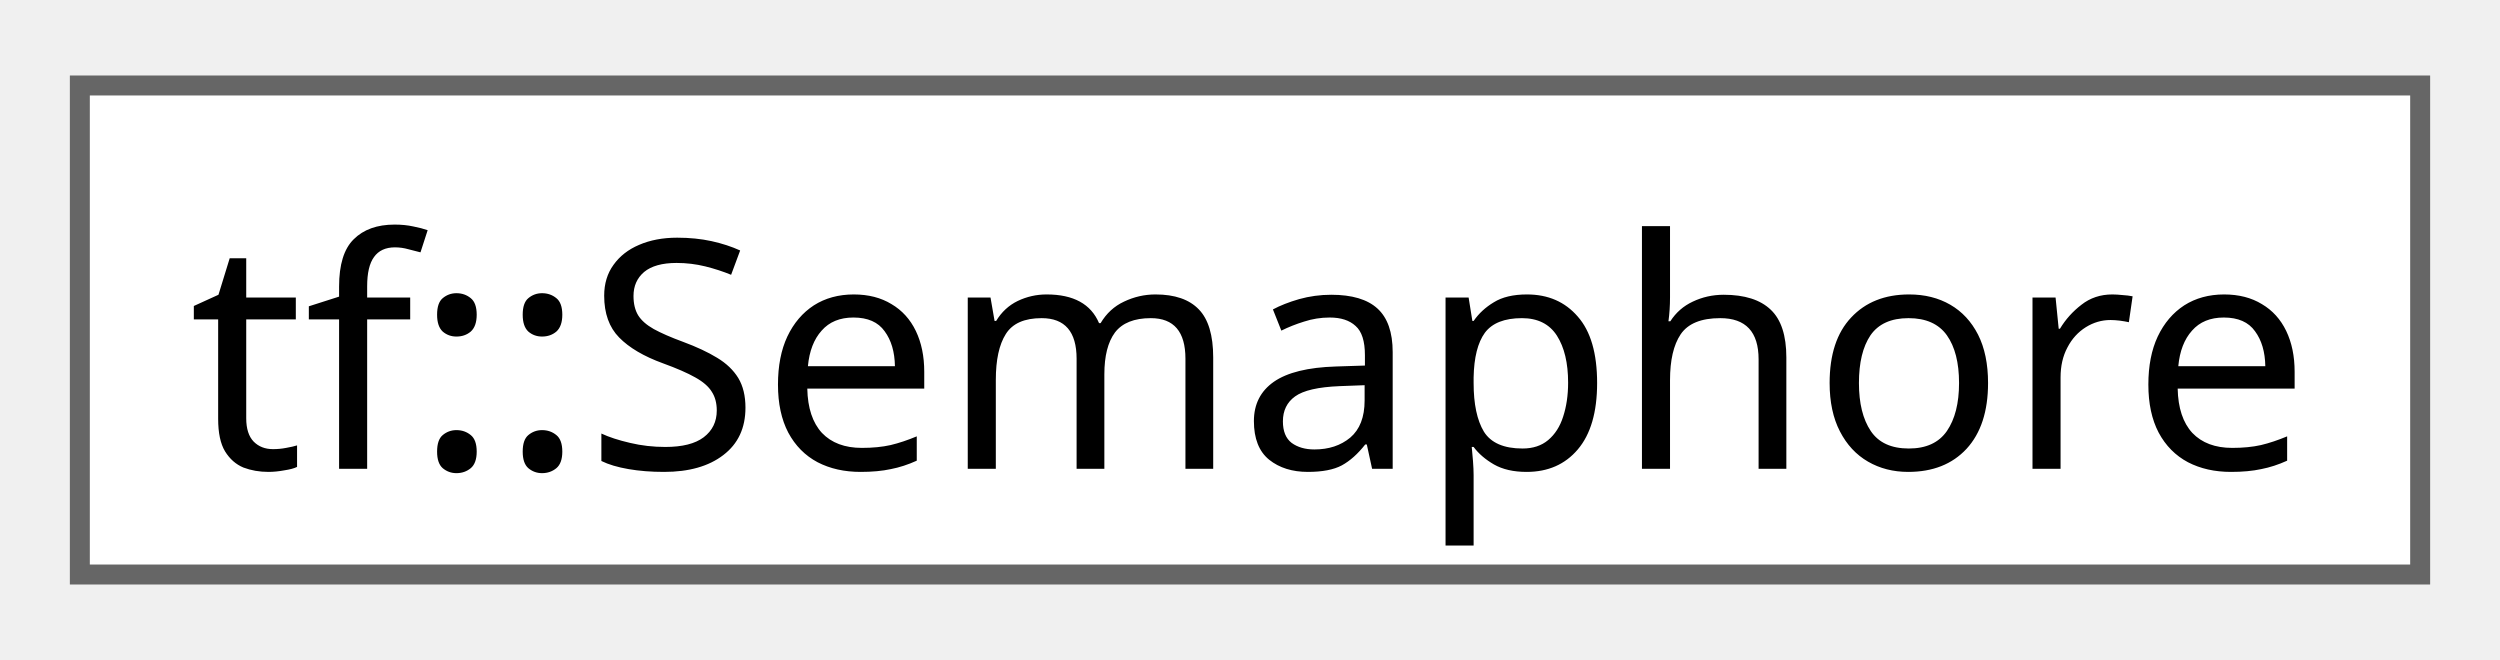
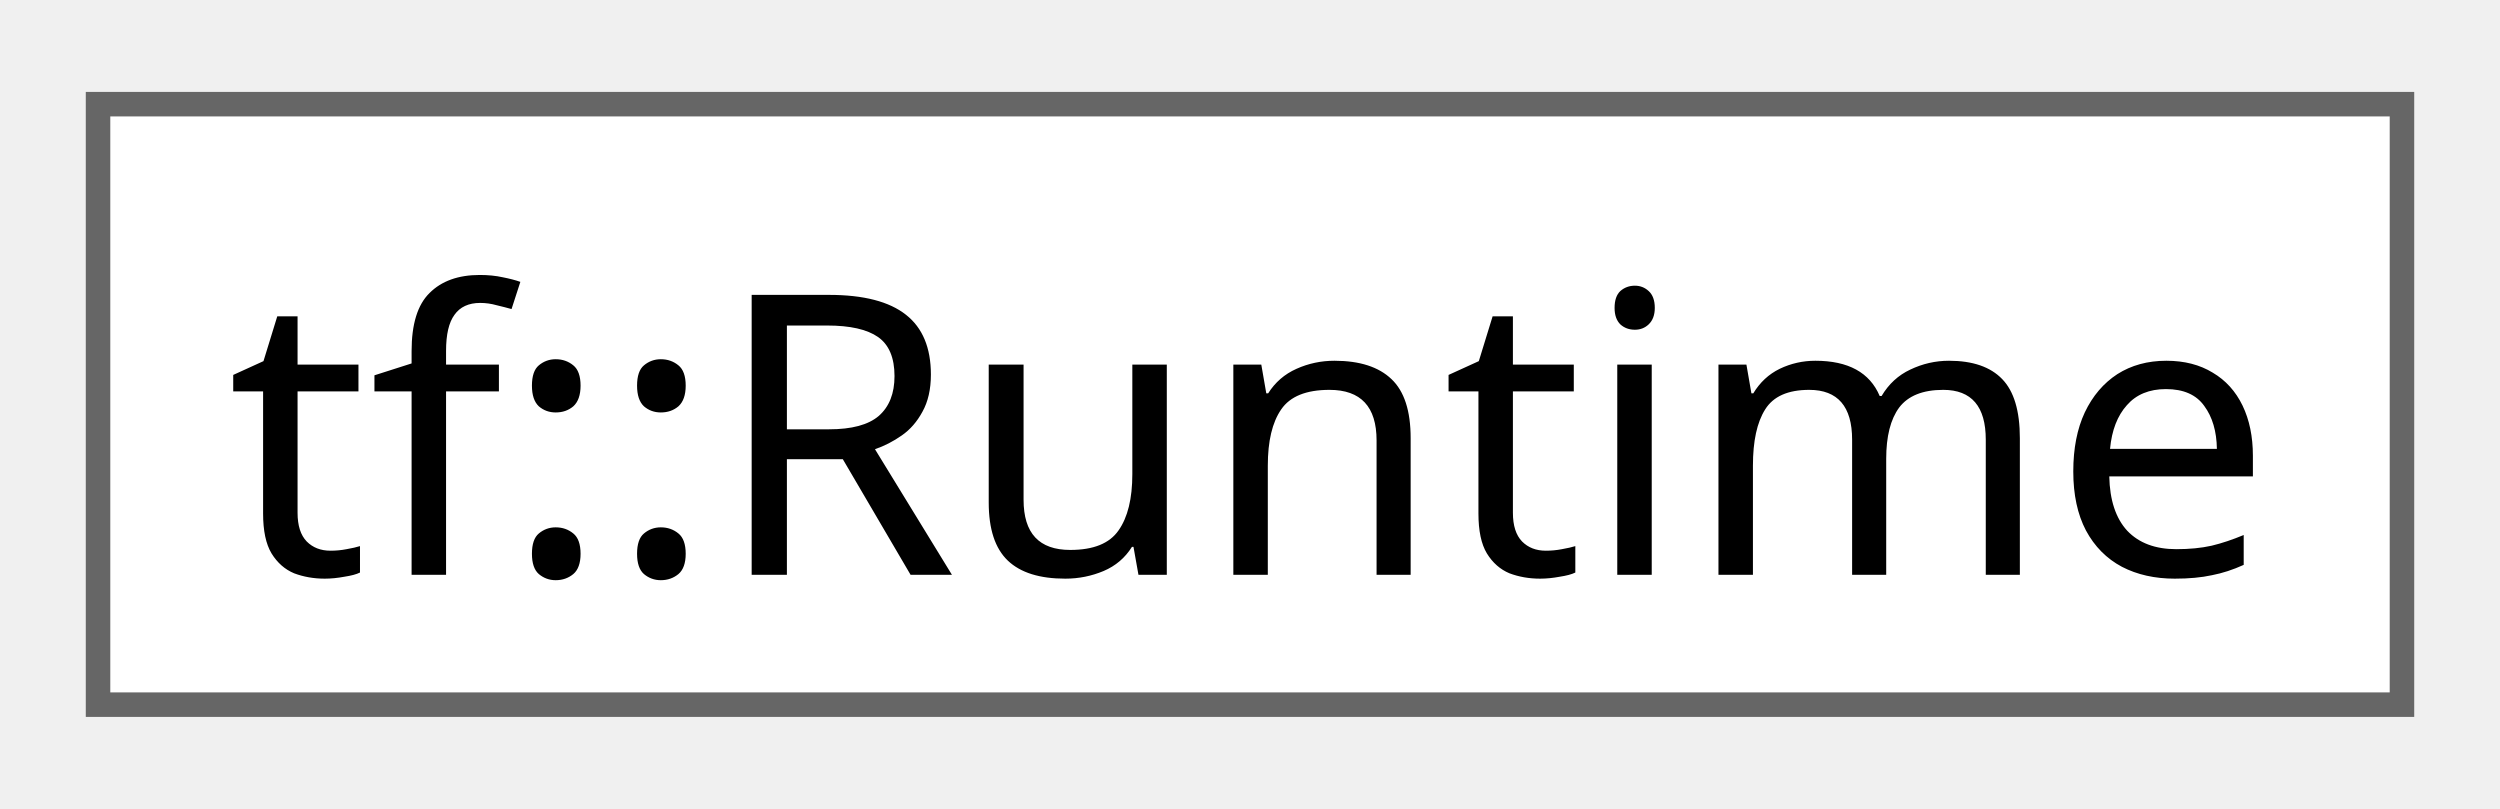
- <svg xmlns="http://www.w3.org/2000/svg" xmlns:xlink="http://www.w3.org/1999/xlink" width="125pt" height="33pt" viewBox="0.00 0.00 125.25 32.50">
+ <svg xmlns="http://www.w3.org/2000/svg" xmlns:xlink="http://www.w3.org/1999/xlink" width="102pt" height="33pt" viewBox="0.00 0.00 102.00 32.50">
  <g id="graph0" class="graph" transform="scale(1 1) rotate(0) translate(4 28.5)">
    <g id="Node000000" class="node">
      <g id="a_Node000000">
-         <a xlink:href="classtf_1_1Semaphore.html" target="_top" xlink:title="class to create a semophore object for building a concurrency constraint">
-           <polygon fill="white" stroke="#666666" points="117.25,-24.5 0,-24.5 0,0 117.25,0 117.25,-24.5" />
-           <text text-anchor="middle" x="58.62" y="-5.3" font-family="SourceSansPro" font-size="16.00">tf::Semaphore</text>
+         <a xlink:href="classtf_1_1Runtime.html" target="_top" xlink:title="class to create a runtime task">
+           <polygon fill="white" stroke="#666666" points="94,-24.5 0,-24.5 0,0 94,0 94,-24.5" />
+           <text text-anchor="middle" x="47" y="-5.3" font-family="SourceSansPro" font-size="16.00">tf::Runtime</text>
        </a>
      </g>
    </g>
  </g>
</svg>
